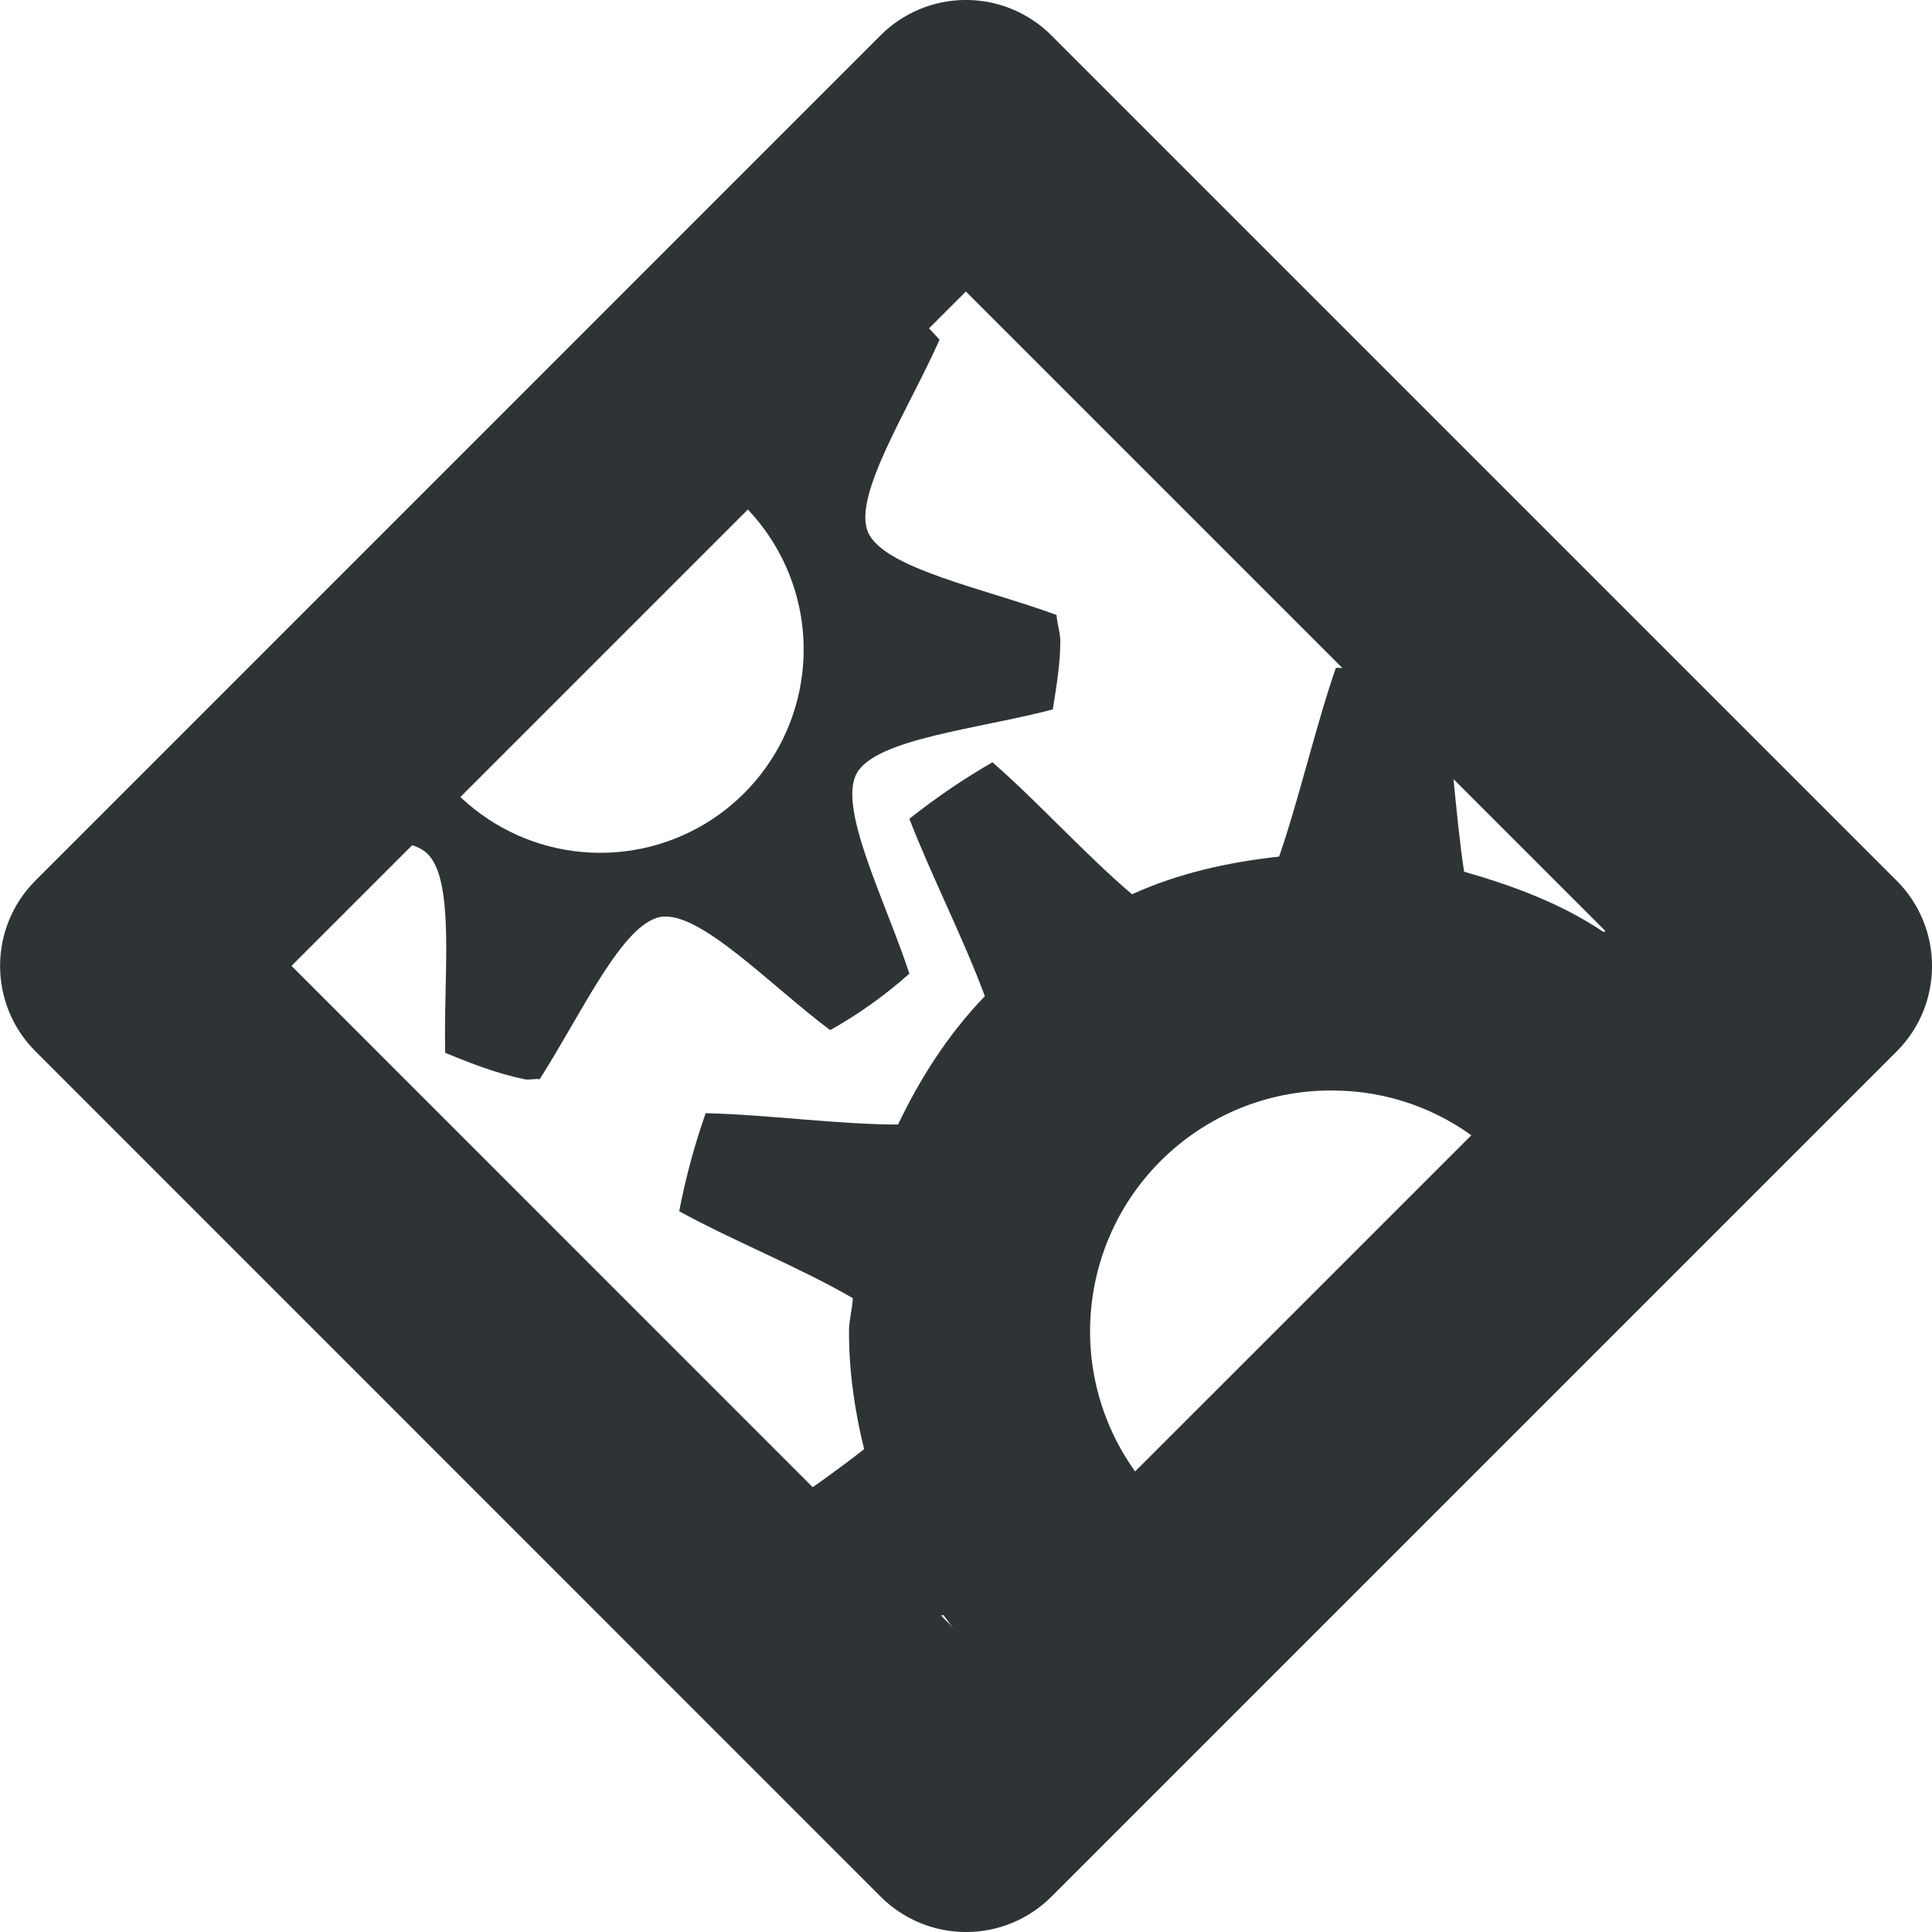
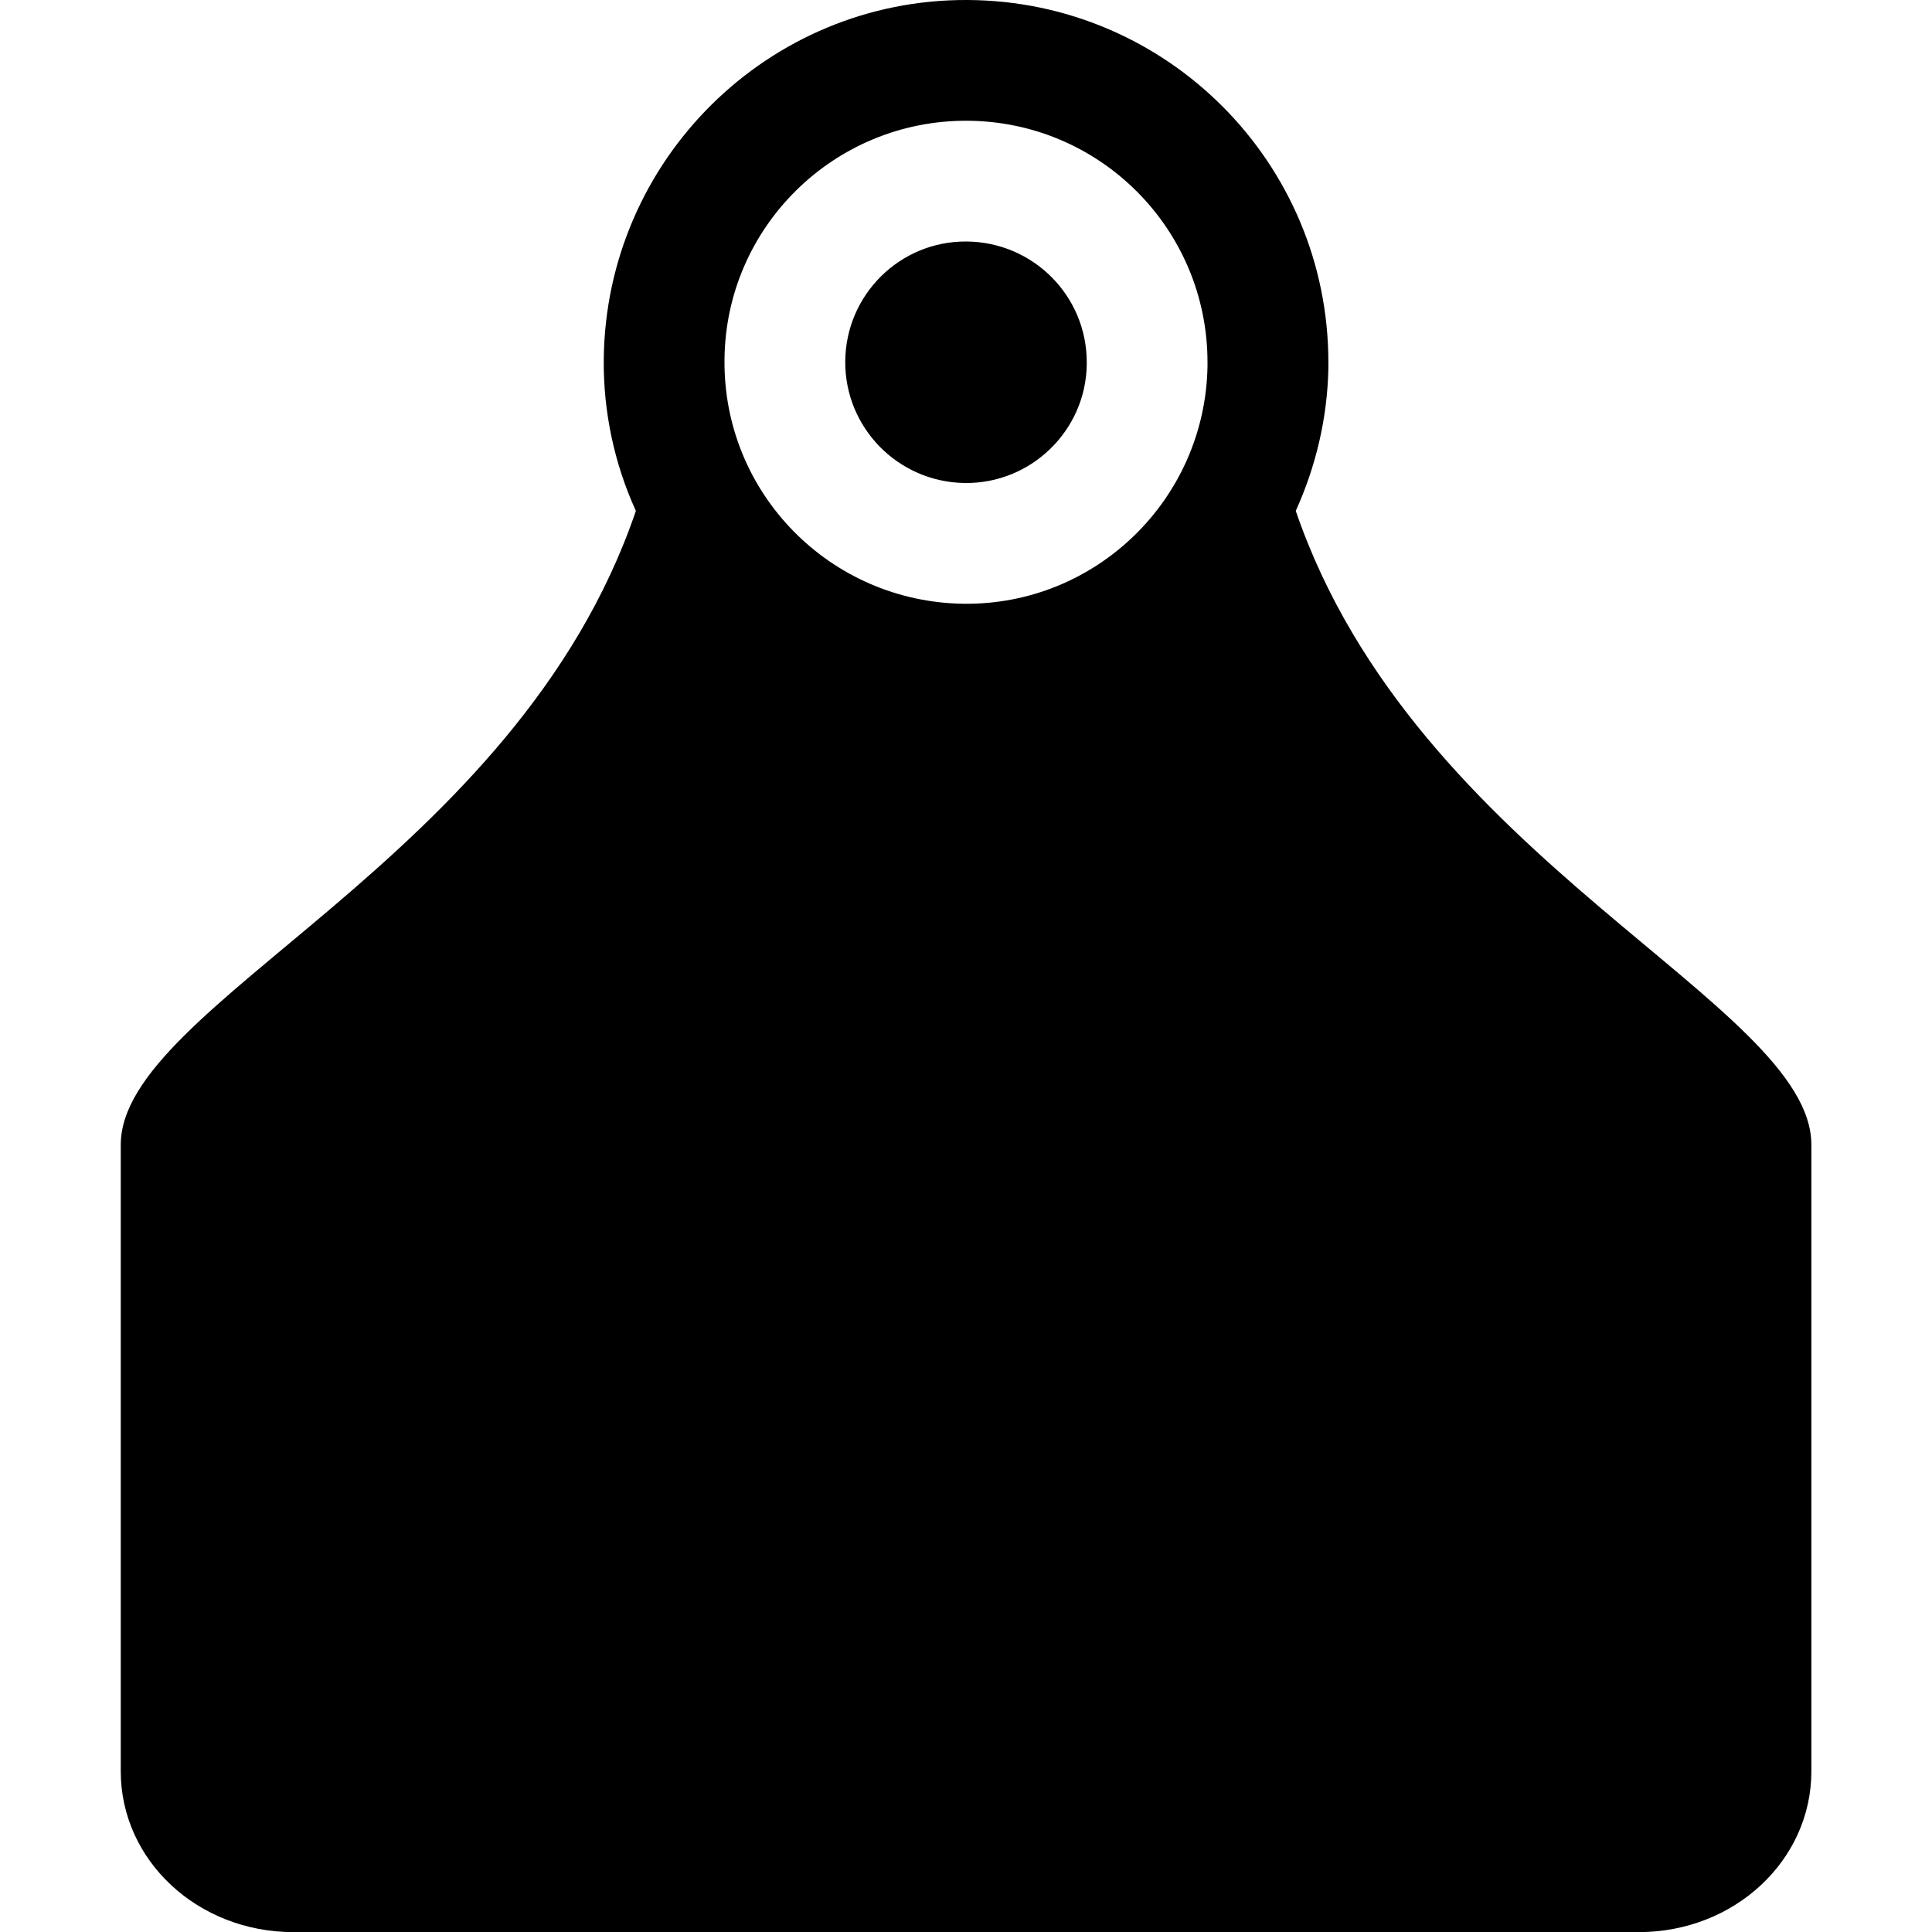
- <svg xmlns="http://www.w3.org/2000/svg" width="16" height="16">
-   <g color="#000" fill="#2e3436">
-     <path d="M7.188 2.281c-.094.056-.192.125-.29.19L5.566 3.803a1.684 1.684 0 11-2.17 2.17L2.332 7.037c.506-.069 1.017-.136 1.2.026.242.214.139 1.031.155 1.656.213.088.427.171.657.219.04.008.085-.007.125 0 .337-.525.683-1.288 1-1.344.322-.057.905.562 1.406.937a3.67 3.67 0 00.656-.468c-.195-.595-.594-1.369-.437-1.657.158-.29 1.019-.37 1.625-.531.028-.183.062-.371.062-.562 0-.075-.027-.146-.031-.22-.587-.217-1.435-.385-1.562-.687-.128-.302.34-1.021.593-1.593a3.722 3.722 0 00-.593-.532zm3.875 3.25c-.165.475-.305 1.086-.47 1.563-.43.047-.84.14-1.218.312-.38-.322-.787-.773-1.156-1.093a5.562 5.562 0 00-.688.468c.177.46.453 1.001.625 1.469-.298.309-.531.67-.719 1.063-.494 0-1.102-.084-1.593-.094a5.68 5.68 0 00-.219.812c.435.24 1.006.468 1.438.72-.006.093-.032.185-.032.28 0 .333.049.66.125.97-.382.304-.898.63-1.28.937.015.044.04.083.058.127l.613.613c.417-.1.868-.223 1.266-.303.248.343.532.626.875.875-.027.135-.068.283-.104.428.174-.063.34-.155.482-.297l1.432-1.432a1.994 1.994 0 01.533-3.918c.919 0 1.684.623 1.918 1.467l1.338-1.338c.06-.06.11-.124.156-.191-.035-.062-.06-.13-.1-.188.096-.152.205-.31.315-.47.017-.348-.1-.7-.37-.971l-.177-.176c-.28.192-.561.387-.83.555-.345-.233-.746-.383-1.156-.5-.077-.507-.107-1.132-.187-1.625a5.44 5.44 0 00-.875-.063zm-9.247.608c-.087.068-.173.138-.254.205l.014.035z" style="marker:none" overflow="visible" />
-     <path d="M8.707.293a1 1 0 00-1.415 0l-6.999 7a1 1 0 000 1.413l7 7.001a1 1 0 001.415 0l7-7a1 1 0 000-1.413zm-.708 2.121l5.587 5.587L8 13.586 2.414 7.999z" style="line-height:normal;font-variant-ligatures:normal;font-variant-position:normal;font-variant-caps:normal;font-variant-numeric:normal;font-variant-alternates:normal;font-feature-settings:normal;text-indent:0;text-align:start;text-decoration-line:none;text-decoration-style:solid;text-decoration-color:#000;text-transform:none;text-orientation:mixed;shape-padding:0;isolation:auto;mix-blend-mode:normal;marker:none" font-weight="400" font-family="sans-serif" overflow="visible" />
+ <svg xmlns="http://www.w3.org/2000/svg" height="16px" viewBox="0 0 16 16" width="16px">
+   <filter id="a" height="100%" width="100%" x="0%" y="0%">
+     <feColorMatrix color-interpolation-filters="sRGB" values="0 0 0 0 1 0 0 0 0 1 0 0 0 0 1 0 0 0 1 0" />
+   </filter>
+   <mask id="b">
+     <g filter="url(#a)">
+       <rect fill-opacity="0.1" height="19.2" width="19.2" x="-1.6" y="-1.6" />
+     </g>
+   </mask>
+   <clipPath id="c">
+     <rect height="152" width="192" />
+   </clipPath>
+   <path d="m 8.012 0 c -1.648 -0.008 -2.996 1.324 -3.012 2.977 c -0.004 0.43 0.086 0.859 0.266 1.254 c -0.988 2.902 -4.266 4.078 -4.266 5.25 v 5.188 c 0 0.738 0.637 1.332 1.43 1.332 h 11.141 c 0.793 0 1.43 -0.594 1.43 -1.332 v -5.188 c 0 -1.172 -3.277 -2.348 -4.27 -5.25 c 0.168 -0.371 0.262 -0.773 0.27 -1.18 v -0.051 c 0 -1.652 -1.336 -2.992 -2.988 -3 z m -0.004 1 c 1.102 0.004 1.992 0.898 1.992 2 v 0.035 c -0.02 1.102 -0.926 1.98 -2.023 1.965 c -1.102 -0.016 -1.988 -0.914 -1.977 -2.02 c 0.008 -1.098 0.906 -1.984 2.008 -1.98 z m -0.004 1 c -0.551 -0.004 -1 0.441 -1.004 0.992 c -0.004 0.551 0.438 1 0.988 1.008 s 1.004 -0.434 1.012 -0.98 v -0.02 c 0 -0.551 -0.445 -0.996 -0.996 -1 z m 0 0" />
+   <g mask="url(#b)">
+     <g clip-path="url(#c)" transform="matrix(1 0 0 1 -168 -16)">
+       <path d="m 72 28 c -10.492 0 -19 8.508 -19 19 s 8.508 19 19 19 s 19 -8.508 19 -19 s -8.508 -19 -19 -19 z m 0 7 c 6.629 0 12 5.371 12 12 s -5.371 12 -12 12 s -12 -5.371 -12 -12 s 5.371 -12 12 -12 z m 0 -7 c -10.492 0 -19 8.508 -19 19 s 8.508 19 19 19 s 19 -8.508 19 -19 s -8.508 -19 -19 -19 z m 0 7 c 6.629 0 12 5.371 12 12 s -5.371 12 -12 12 s -12 -5.371 -12 -12 s 5.371 -12 12 -12 z m 0 0" />
+     </g>
  </g>
</svg>
